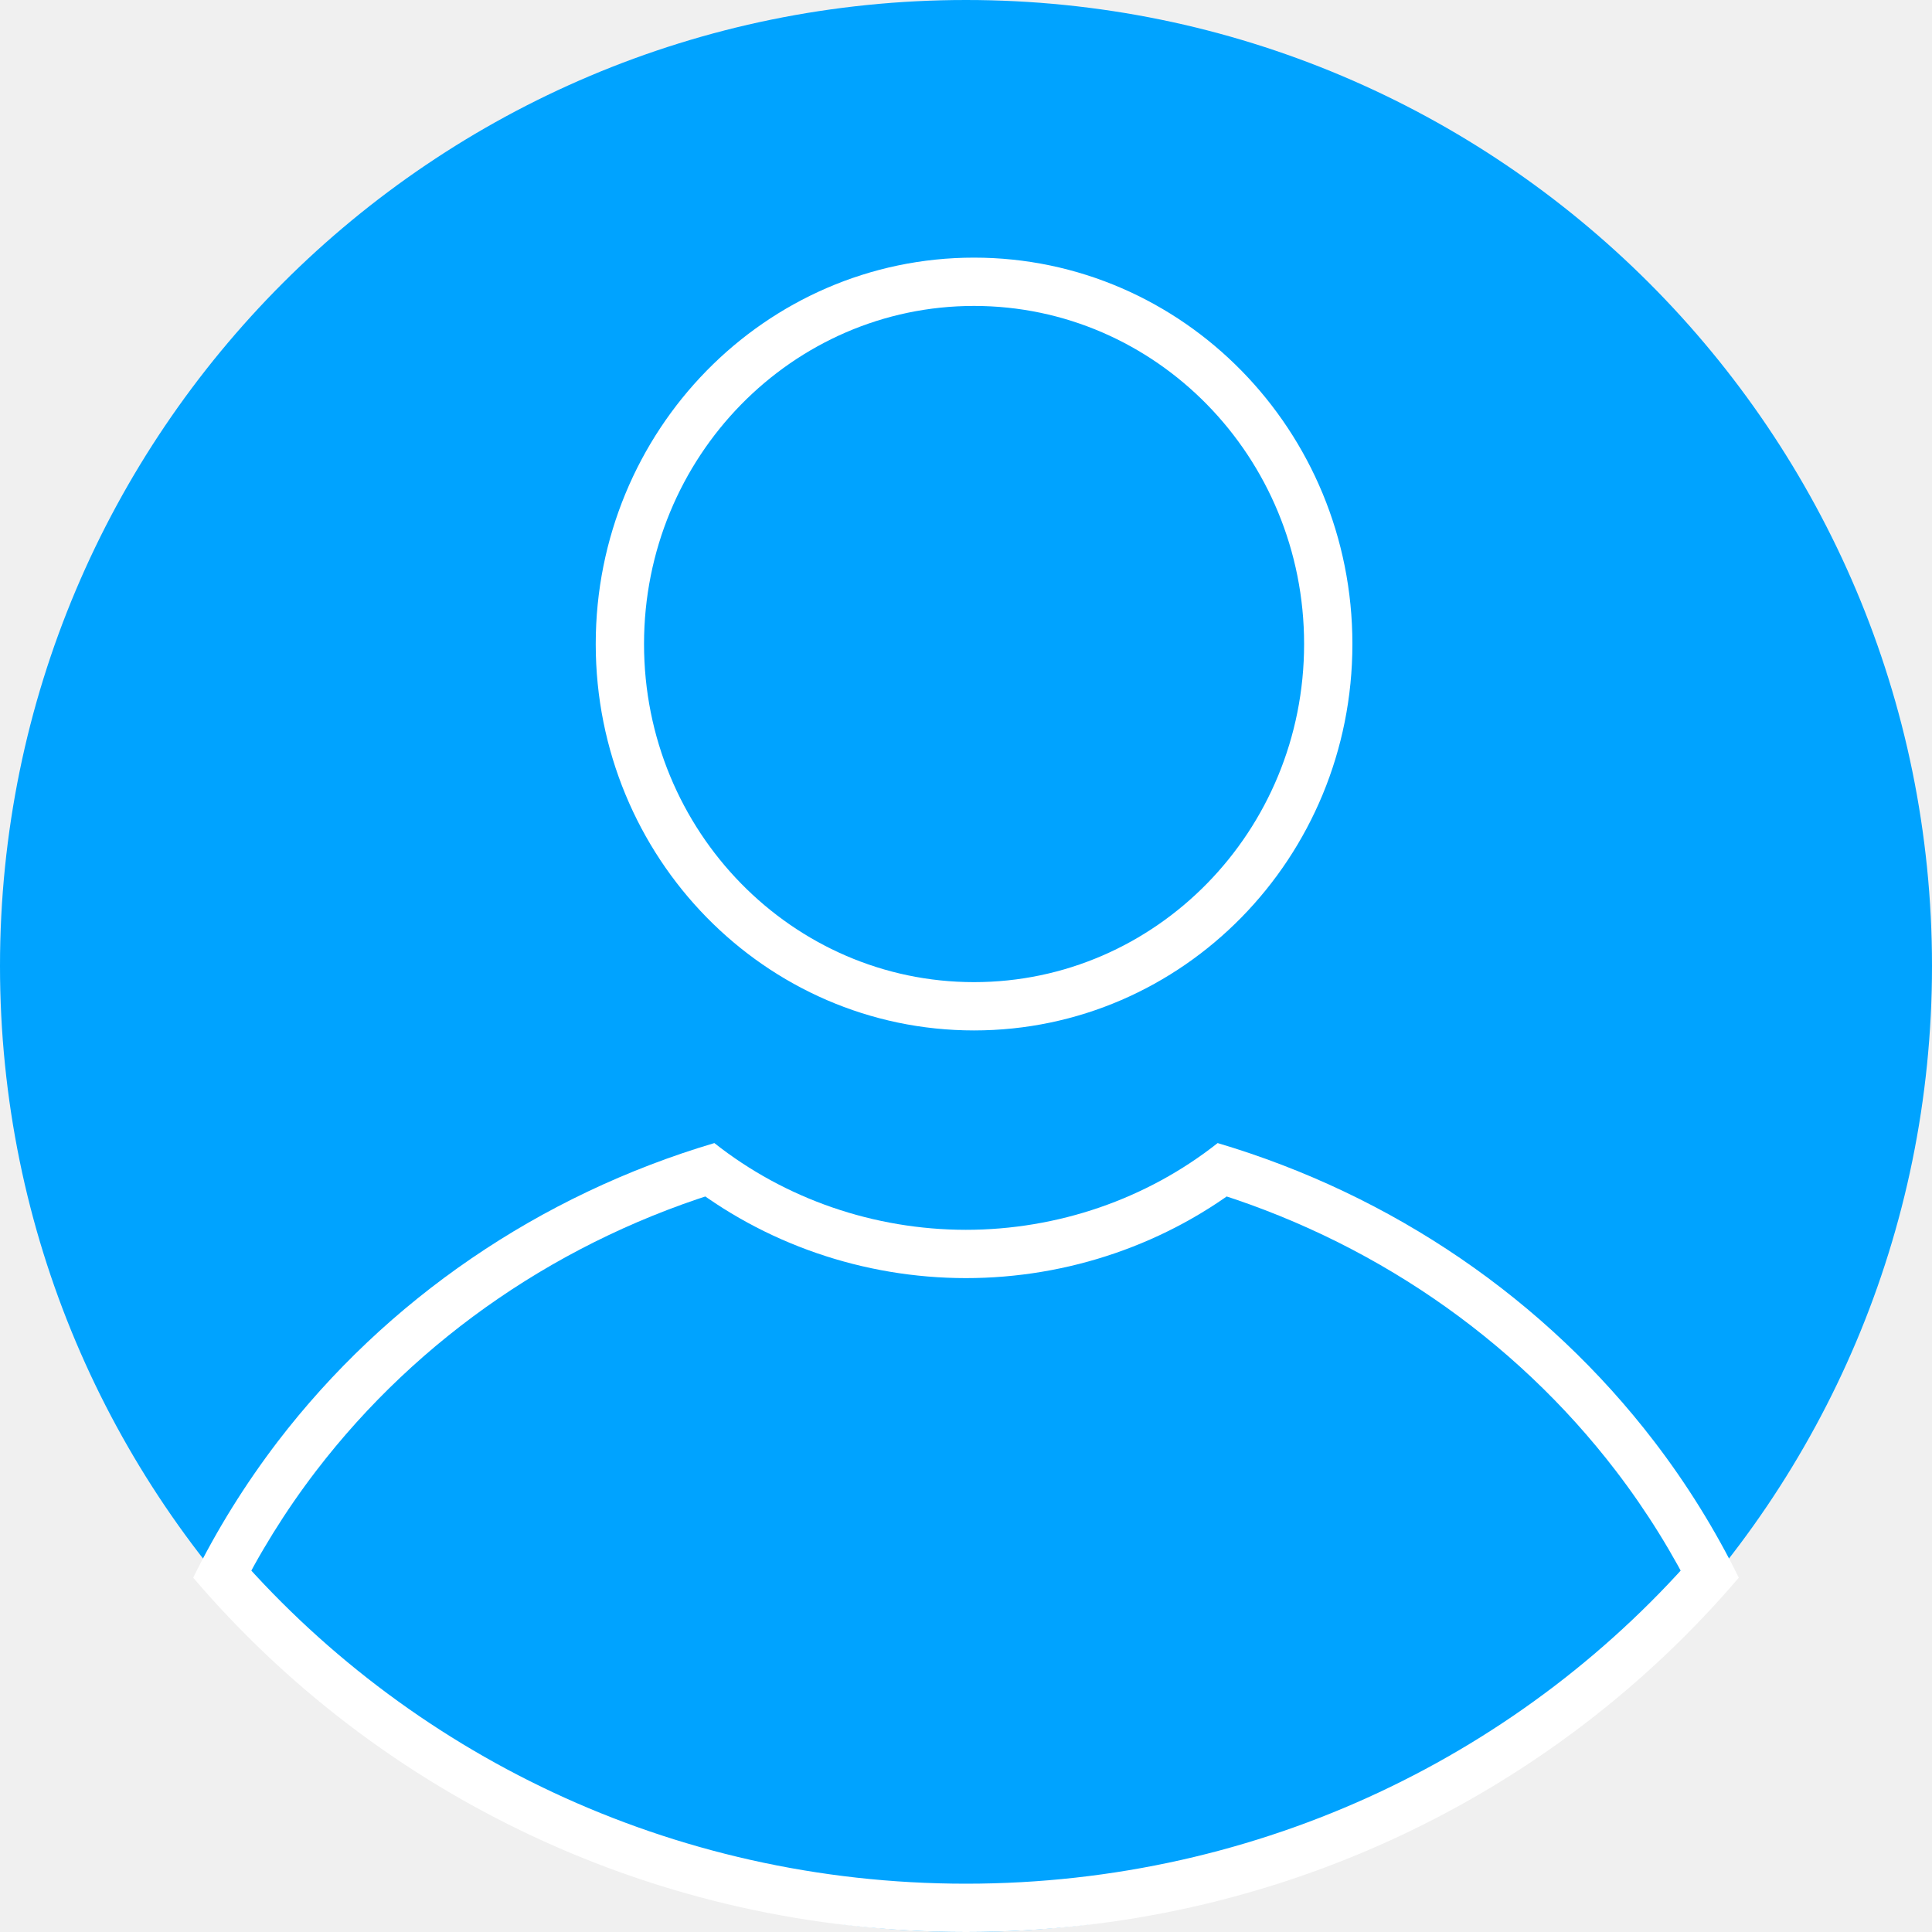
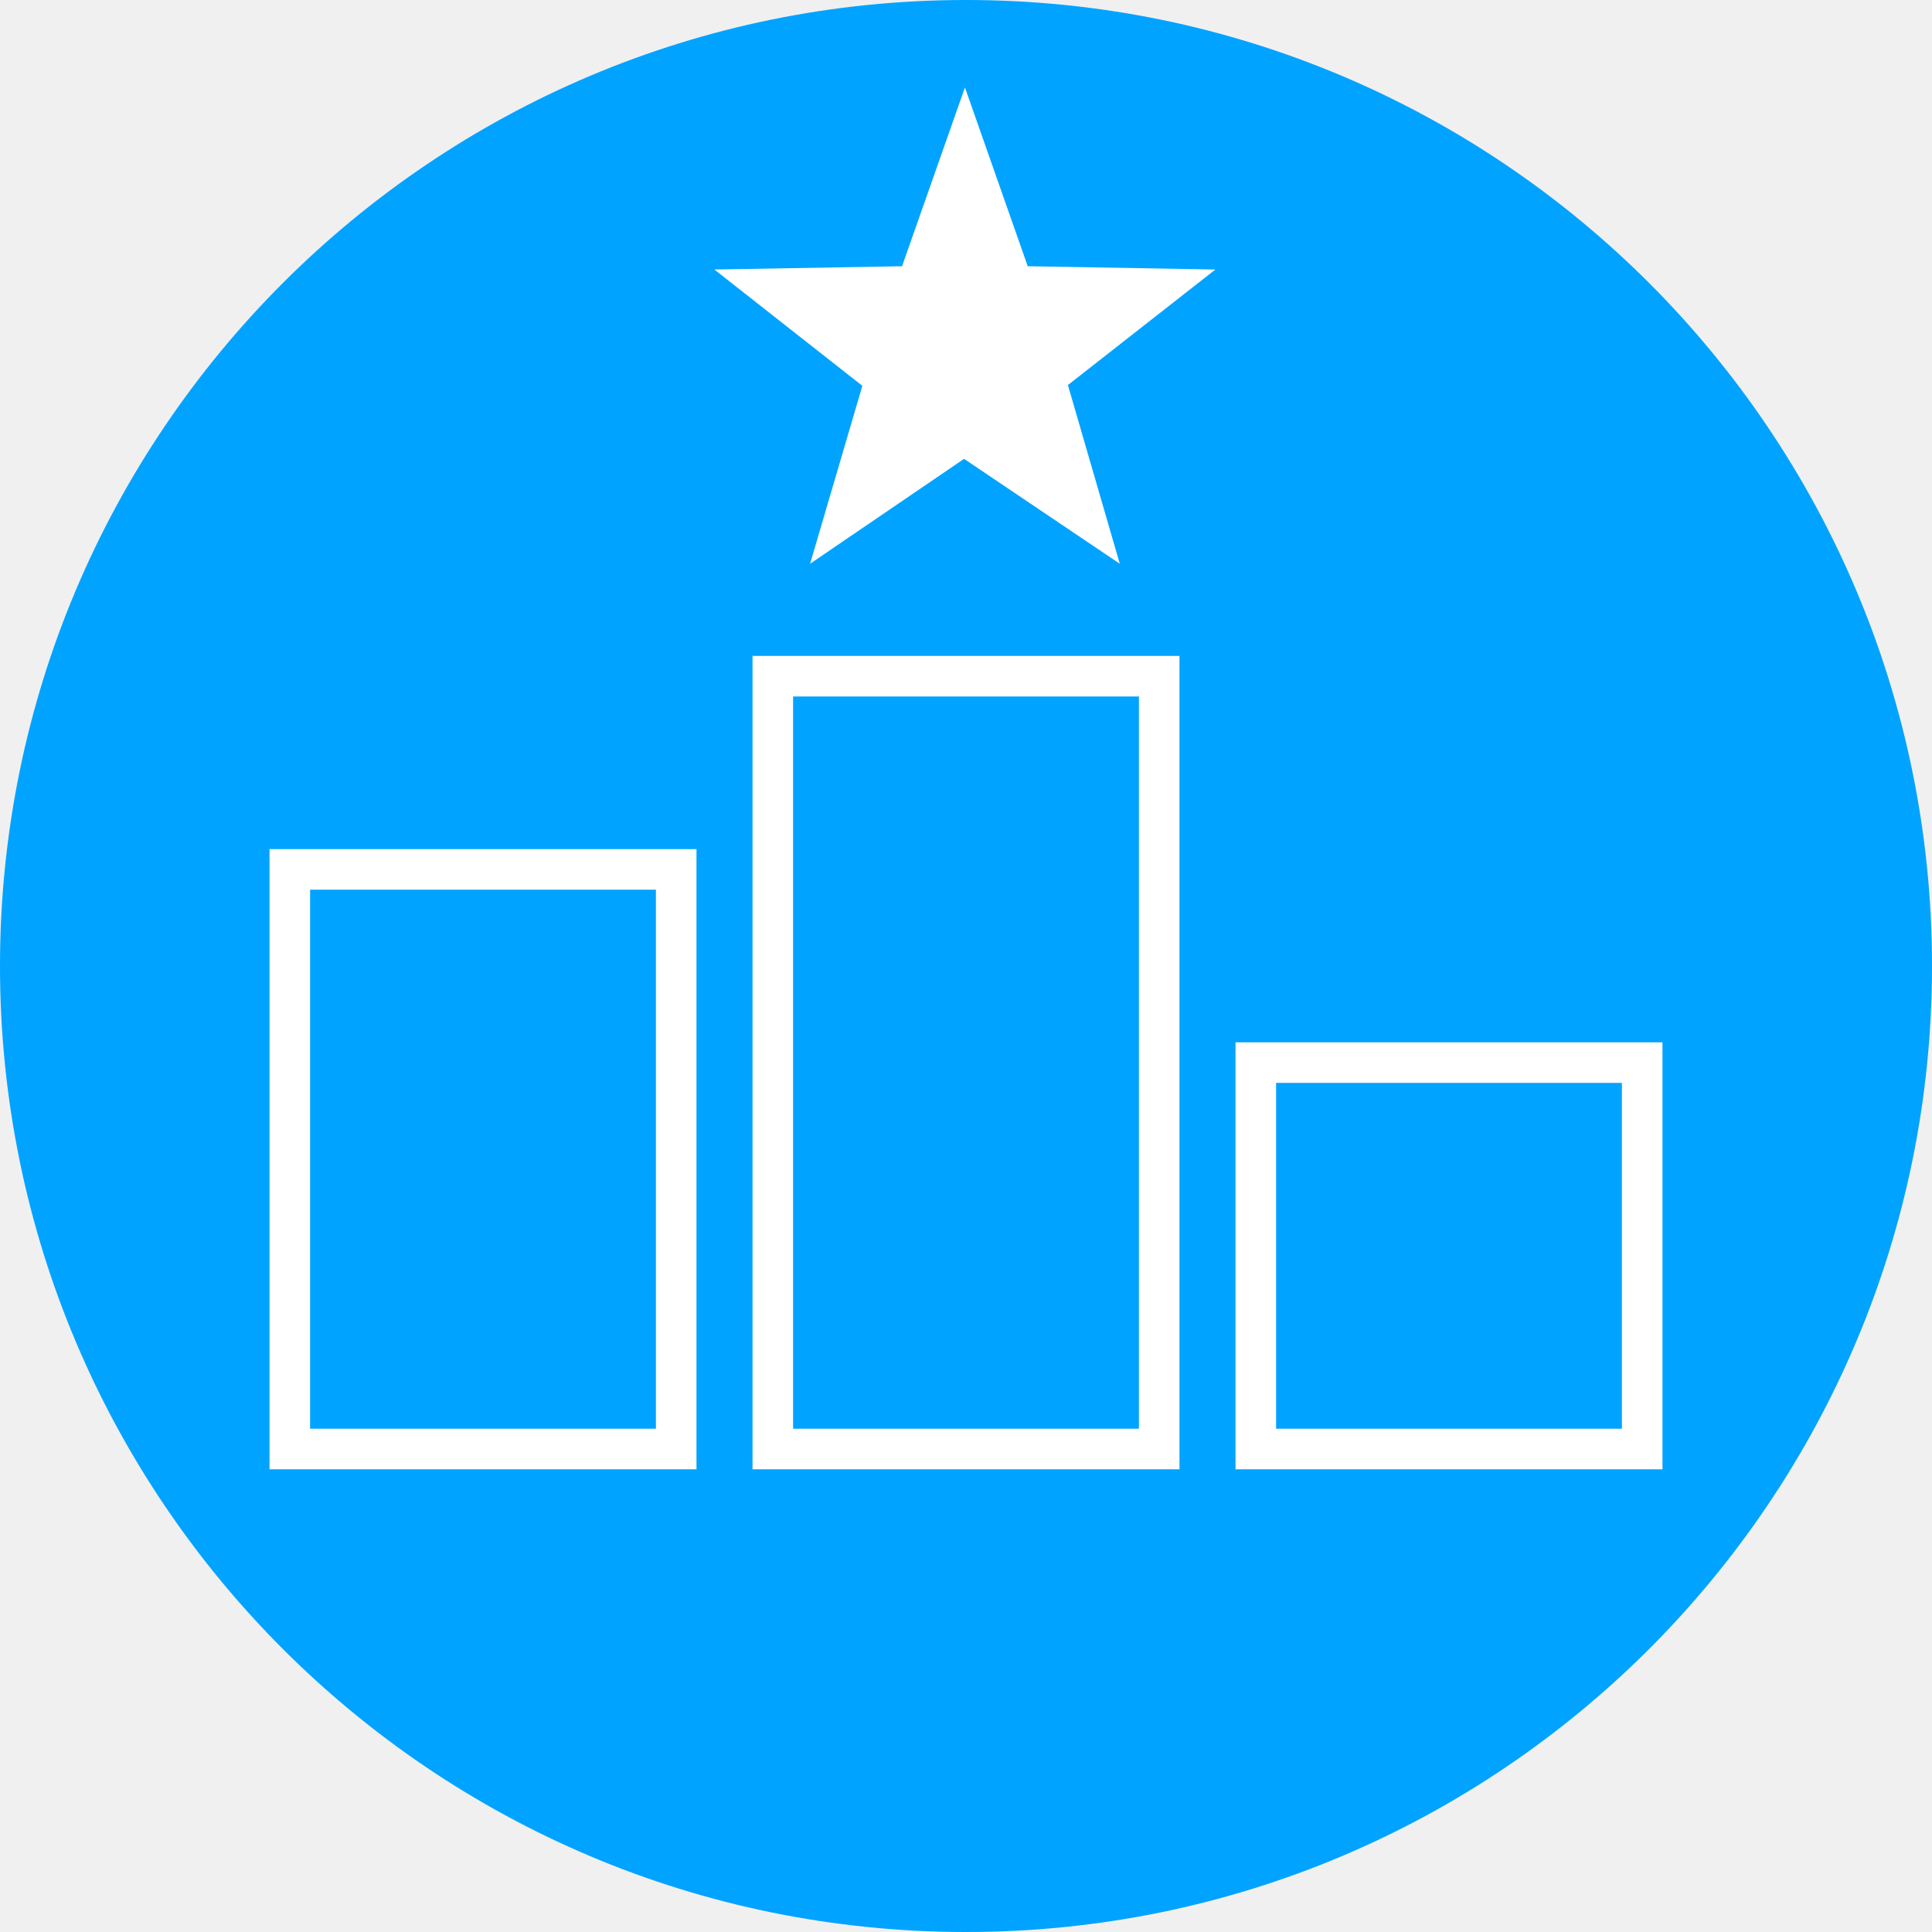
<svg xmlns="http://www.w3.org/2000/svg" width="20" height="20" viewBox="0 0 20 20" fill="none">
  <circle cx="10" cy="10" r="10" fill="#00A3FF" />
-   <path d="M13.75 6.667C13.75 8.743 12.104 10.417 10.083 10.417C8.063 10.417 6.417 8.743 6.417 6.667C6.417 4.591 8.063 2.917 10.083 2.917C12.104 2.917 13.75 4.591 13.75 6.667Z" stroke="white" stroke-width="0.5" />
-   <mask id="path-3-inside-1_5487_9550" fill="white">
-     <path fill-rule="evenodd" clip-rule="evenodd" d="M2 16.332C2.243 15.839 2.536 15.367 2.875 14.923C4.001 13.453 5.585 12.37 7.395 11.833C8.129 12.413 9.049 12.73 9.998 12.731C10.948 12.731 11.87 12.414 12.605 11.833C14.415 12.37 15.999 13.453 17.125 14.923C17.465 15.367 17.757 15.839 18 16.332C16.089 18.574 13.214 20 10 20C6.786 20 3.911 18.574 2 16.332Z" />
-   </mask>
-   <path d="M2 16.332L1.551 16.112L1.406 16.407L1.62 16.657L2 16.332ZM2.875 14.923L3.272 15.227L2.875 14.923ZM7.395 11.833L7.705 11.441L7.502 11.28L7.253 11.354L7.395 11.833ZM9.998 12.731L9.998 12.231H9.998L9.998 12.731ZM12.605 11.833L12.747 11.354L12.498 11.28L12.295 11.441L12.605 11.833ZM17.125 14.923L17.522 14.619V14.619L17.125 14.923ZM18 16.332L18.38 16.657L18.594 16.407L18.449 16.112L18 16.332ZM2.449 16.553C2.677 16.09 2.952 15.645 3.272 15.227L2.478 14.619C2.119 15.089 1.809 15.589 1.551 16.112L2.449 16.553ZM3.272 15.227C4.332 13.843 5.826 12.82 7.537 12.312L7.253 11.354C5.343 11.92 3.669 13.063 2.478 14.619L3.272 15.227ZM7.085 12.225C7.909 12.876 8.938 13.23 9.998 13.231L9.998 12.231C9.16 12.23 8.35 11.95 7.705 11.441L7.085 12.225ZM9.998 13.231C11.059 13.231 12.09 12.877 12.915 12.225L12.295 11.441C11.649 11.951 10.838 12.231 9.998 12.231L9.998 13.231ZM12.463 12.312C14.174 12.82 15.668 13.843 16.728 15.227L17.522 14.619C16.331 13.063 14.657 11.92 12.747 11.354L12.463 12.312ZM16.728 15.227C17.048 15.645 17.323 16.09 17.551 16.553L18.449 16.112C18.191 15.589 17.881 15.089 17.522 14.619L16.728 15.227ZM17.62 16.008C15.8 18.141 13.064 19.5 10 19.5V20.5C13.365 20.5 16.377 19.006 18.38 16.657L17.62 16.008ZM10 19.5C6.936 19.5 4.2 18.141 2.38 16.008L1.62 16.657C3.623 19.006 6.635 20.5 10 20.5V19.5Z" fill="white" mask="url(#path-3-inside-1_5487_9550)" />
+   <path d="M12 7H8V15H12V7Z" stroke="white" stroke-width="0.42" stroke-miterlimit="10" />
+   <path d="M17 11H13V15H17V11Z" stroke="white" stroke-width="0.42" stroke-miterlimit="10" />
+   <path d="M7 9H3V15H7V9Z" stroke="white" stroke-width="0.42" stroke-miterlimit="10" />
+   <path d="M9.989 0.905L10.639 2.756L12.582 2.79L11.055 3.986L11.592 5.836L9.98 4.75L8.386 5.836L8.927 3.994L7.395 2.79L9.338 2.756L9.989 0.905Z" fill="white" />
</svg>
